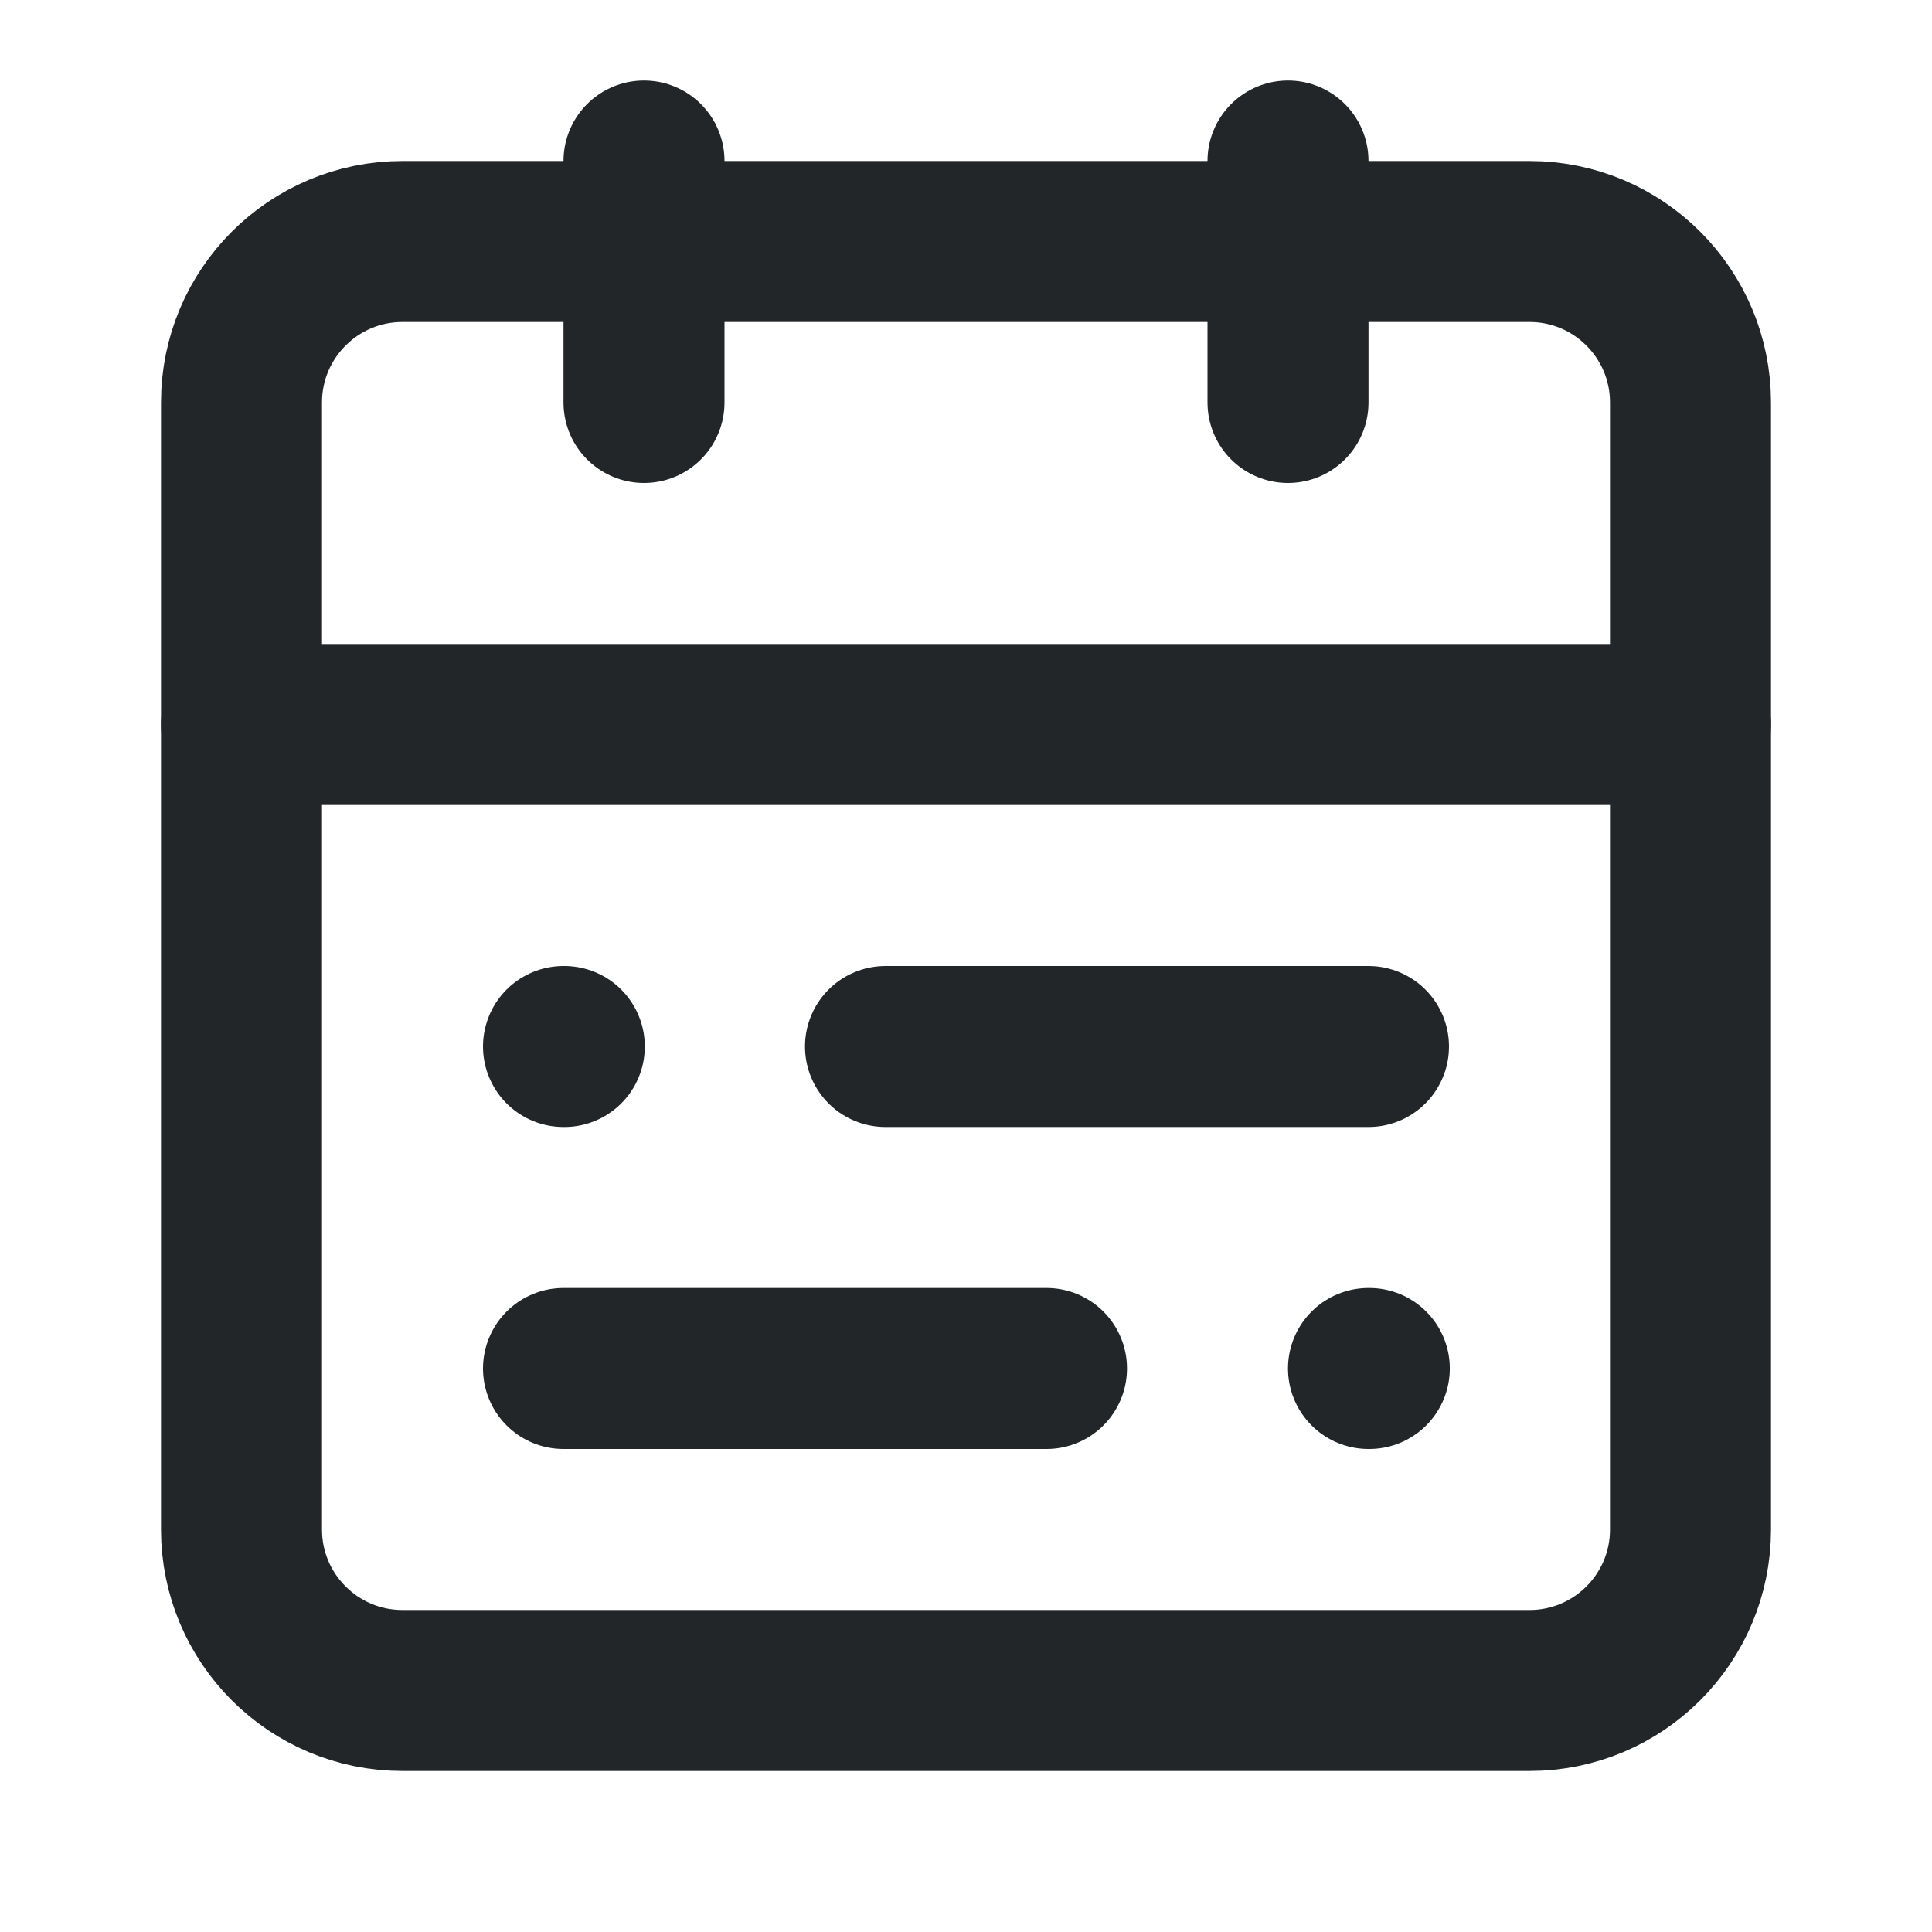
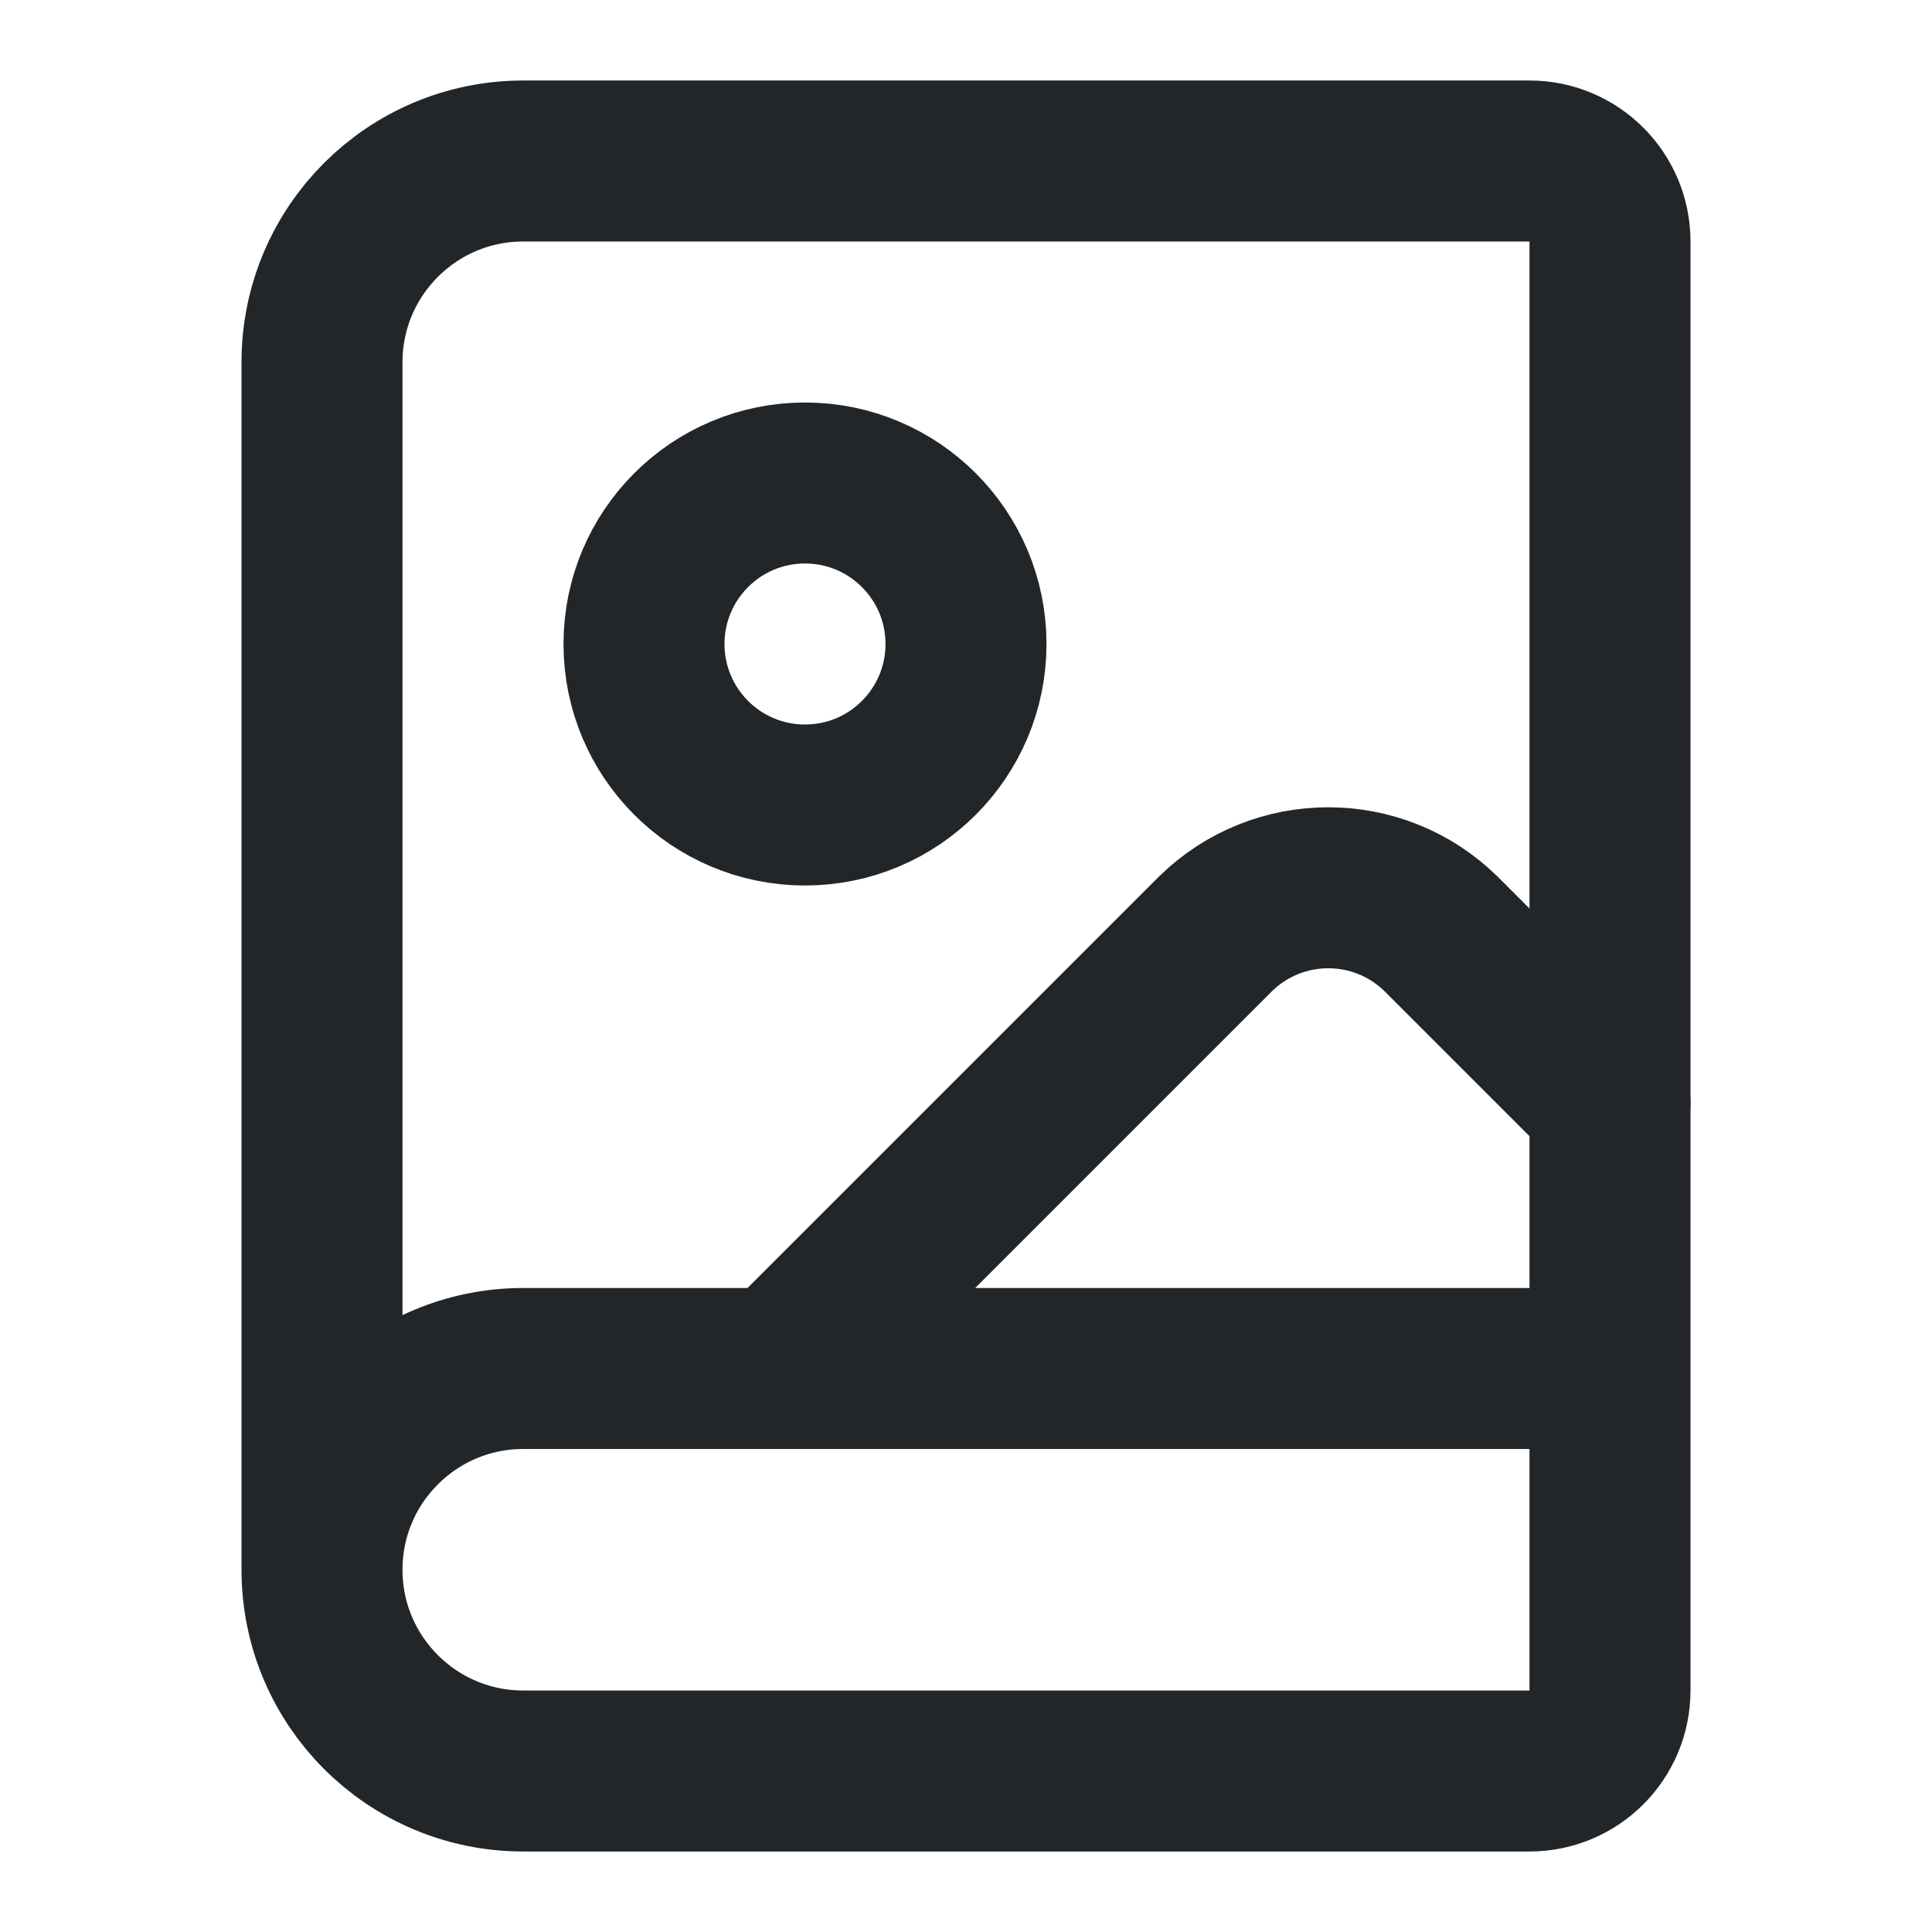
- <svg xmlns="http://www.w3.org/2000/svg" class="lucide lucide-calendar-range" width="24" height="24" viewBox="0 0 24 24" fill="none" stroke="currentColor" stroke-width="2" stroke-linecap="round" stroke-linejoin="round">
+ <svg xmlns="http://www.w3.org/2000/svg" class="lucide lucide-book-image" width="24" height="24" viewBox="0 0 24 24" fill="none" stroke="currentColor" stroke-width="2" stroke-linecap="round" stroke-linejoin="round">
  <style id="current-color-scheme" type="text/css">
    .ColorScheme-Text { color: #232629; }
  </style>
  <g class="ColorScheme-Text" fill="none" stroke="currentColor" stroke-width="2" stroke-linecap="round" stroke-linejoin="round">
-     <rect x="3" y="3" width="18" height="18" rx="2" />
-     <path d="M16 2v3" />
-     <path d="M3 9h18" />
-     <path d="M8 2v3" />
-     <path d="M17 13h-6" />
-     <path d="M13 17H7" />
-     <path d="M7 13h.01" />
-     <path d="M17 17h.01" />
+     <path d="m20 13.7-2.1-2.1a2 2 0 0 0-2.8 0L9.7 17" />
+     <path d="M4 19.5v-15A2.5 2.5 0 0 1 6.5 2H19a1 1 0 0 1 1 1v18a1 1 0 0 1-1 1H6.5a1 1 0 0 1 0-5H20" />
+     <circle cx="10" cy="8" r="2" />
  </g>
</svg>
